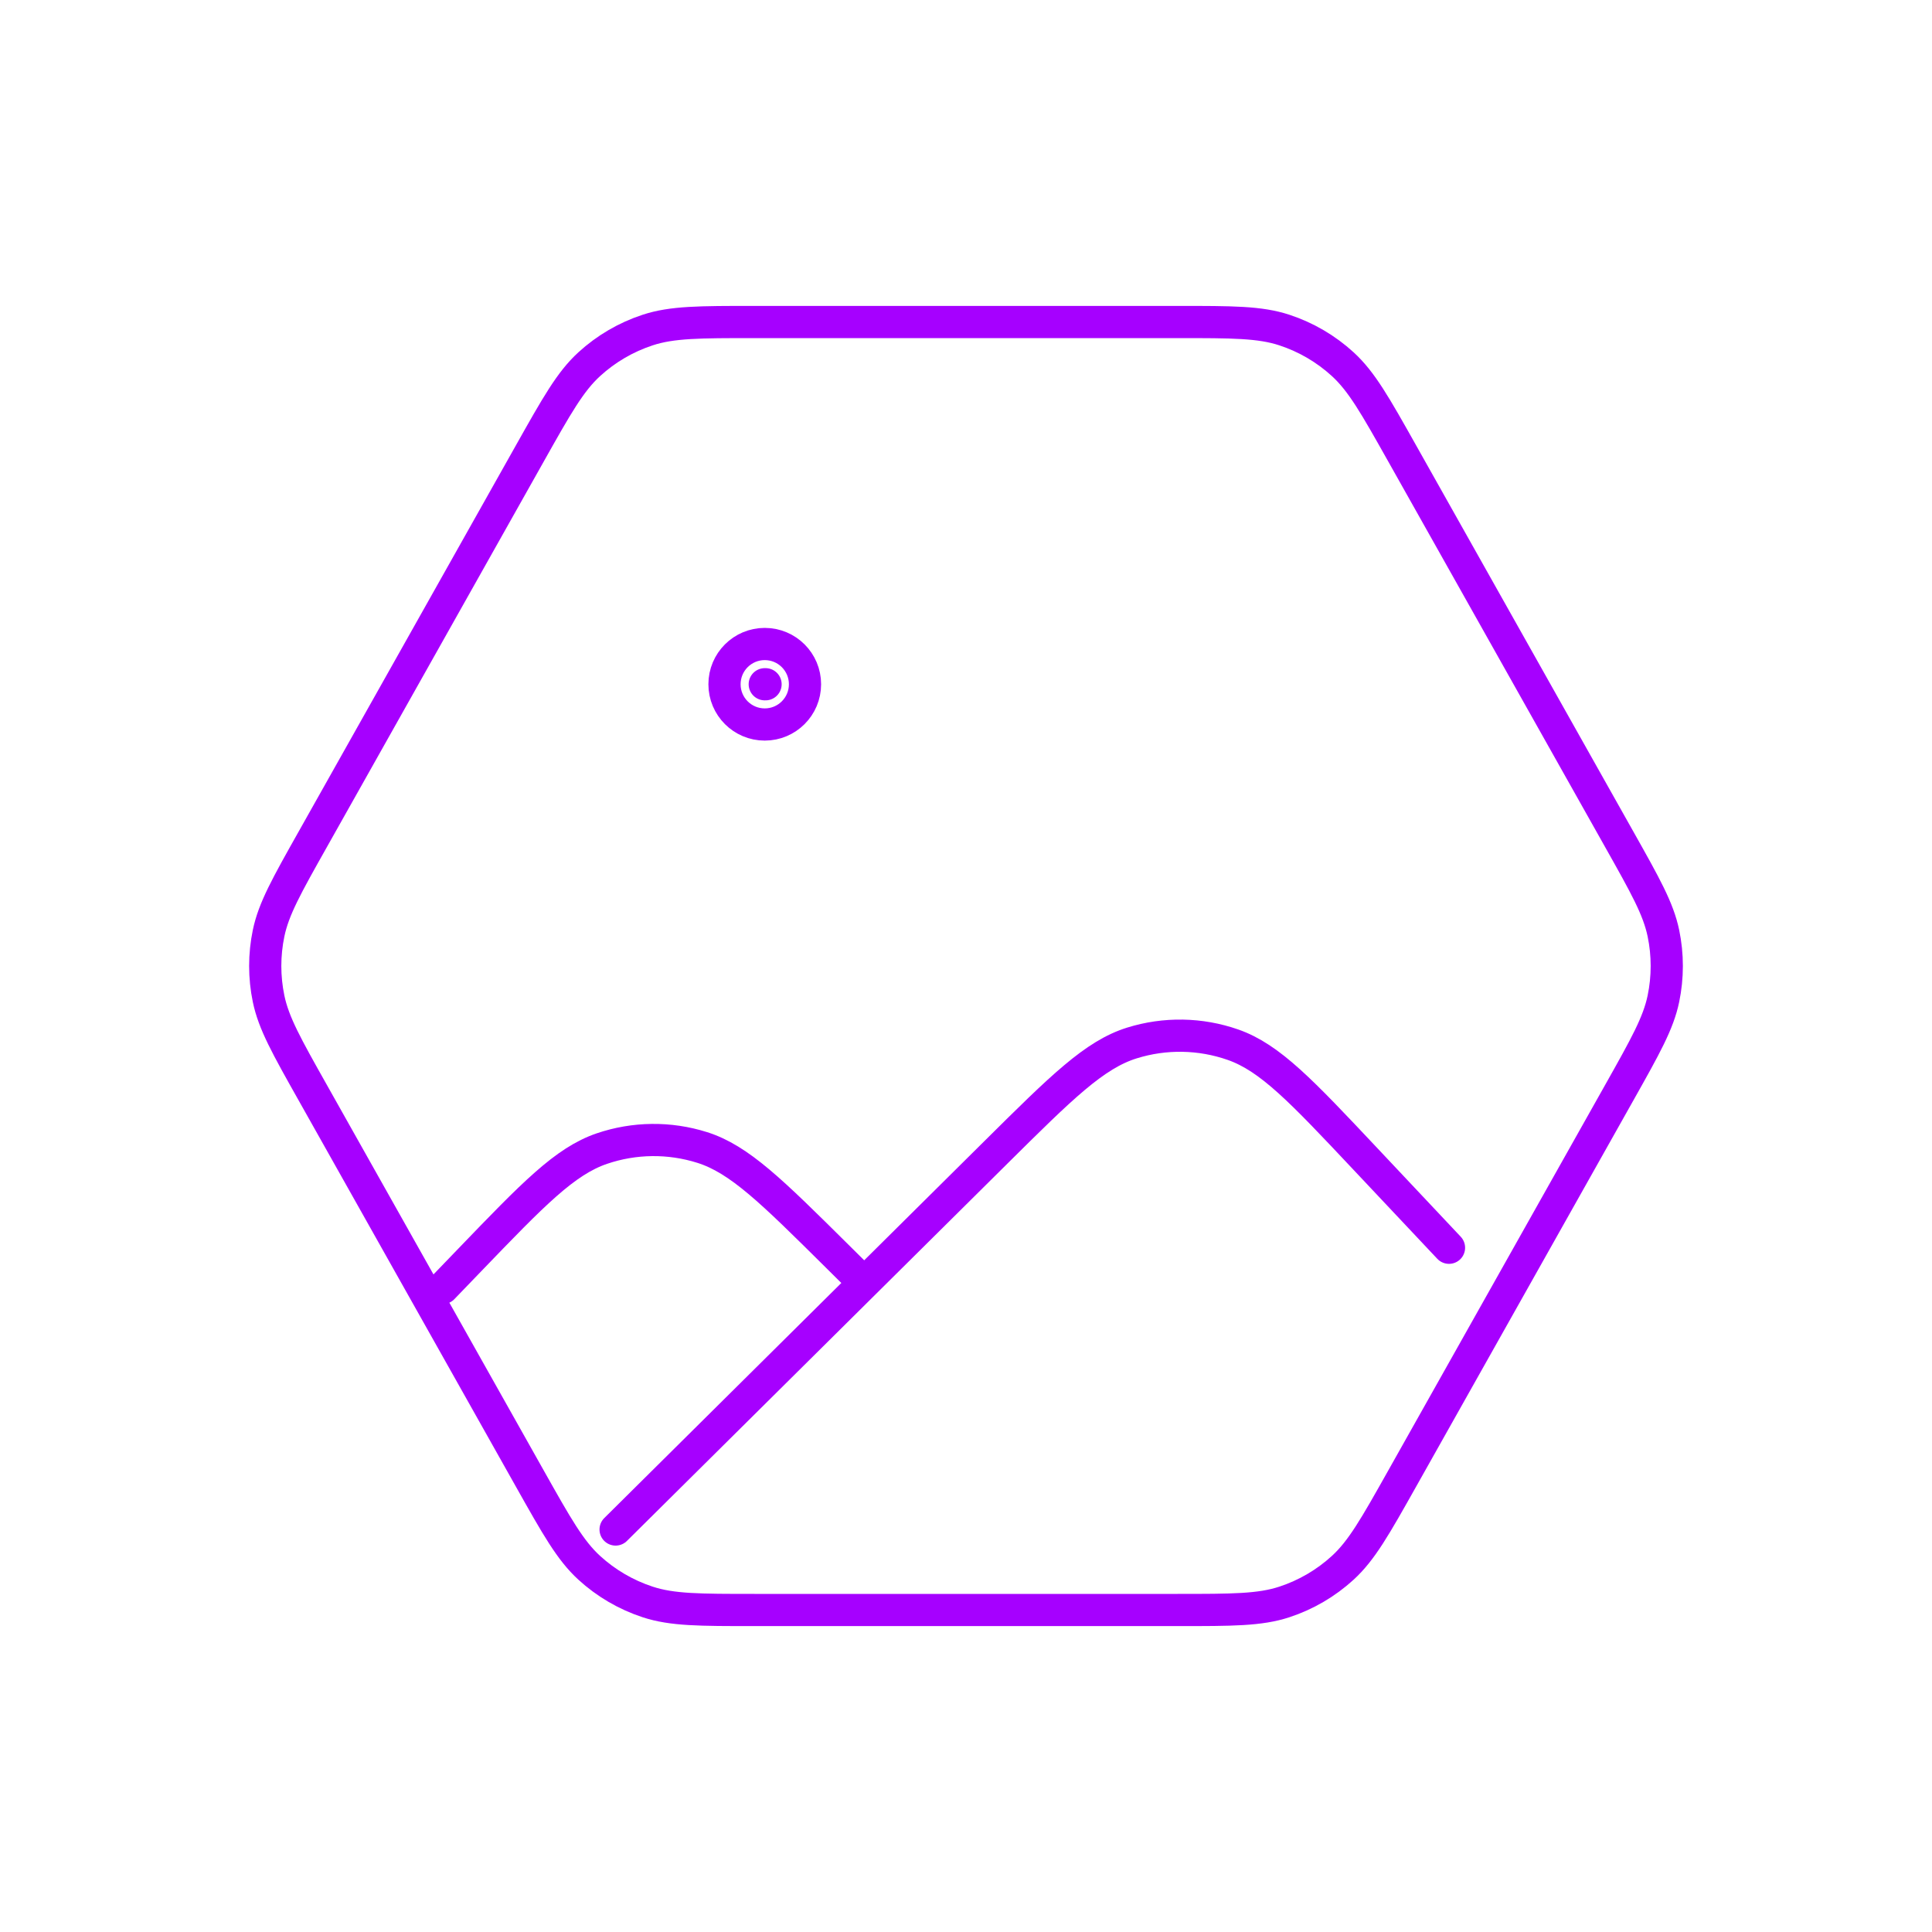
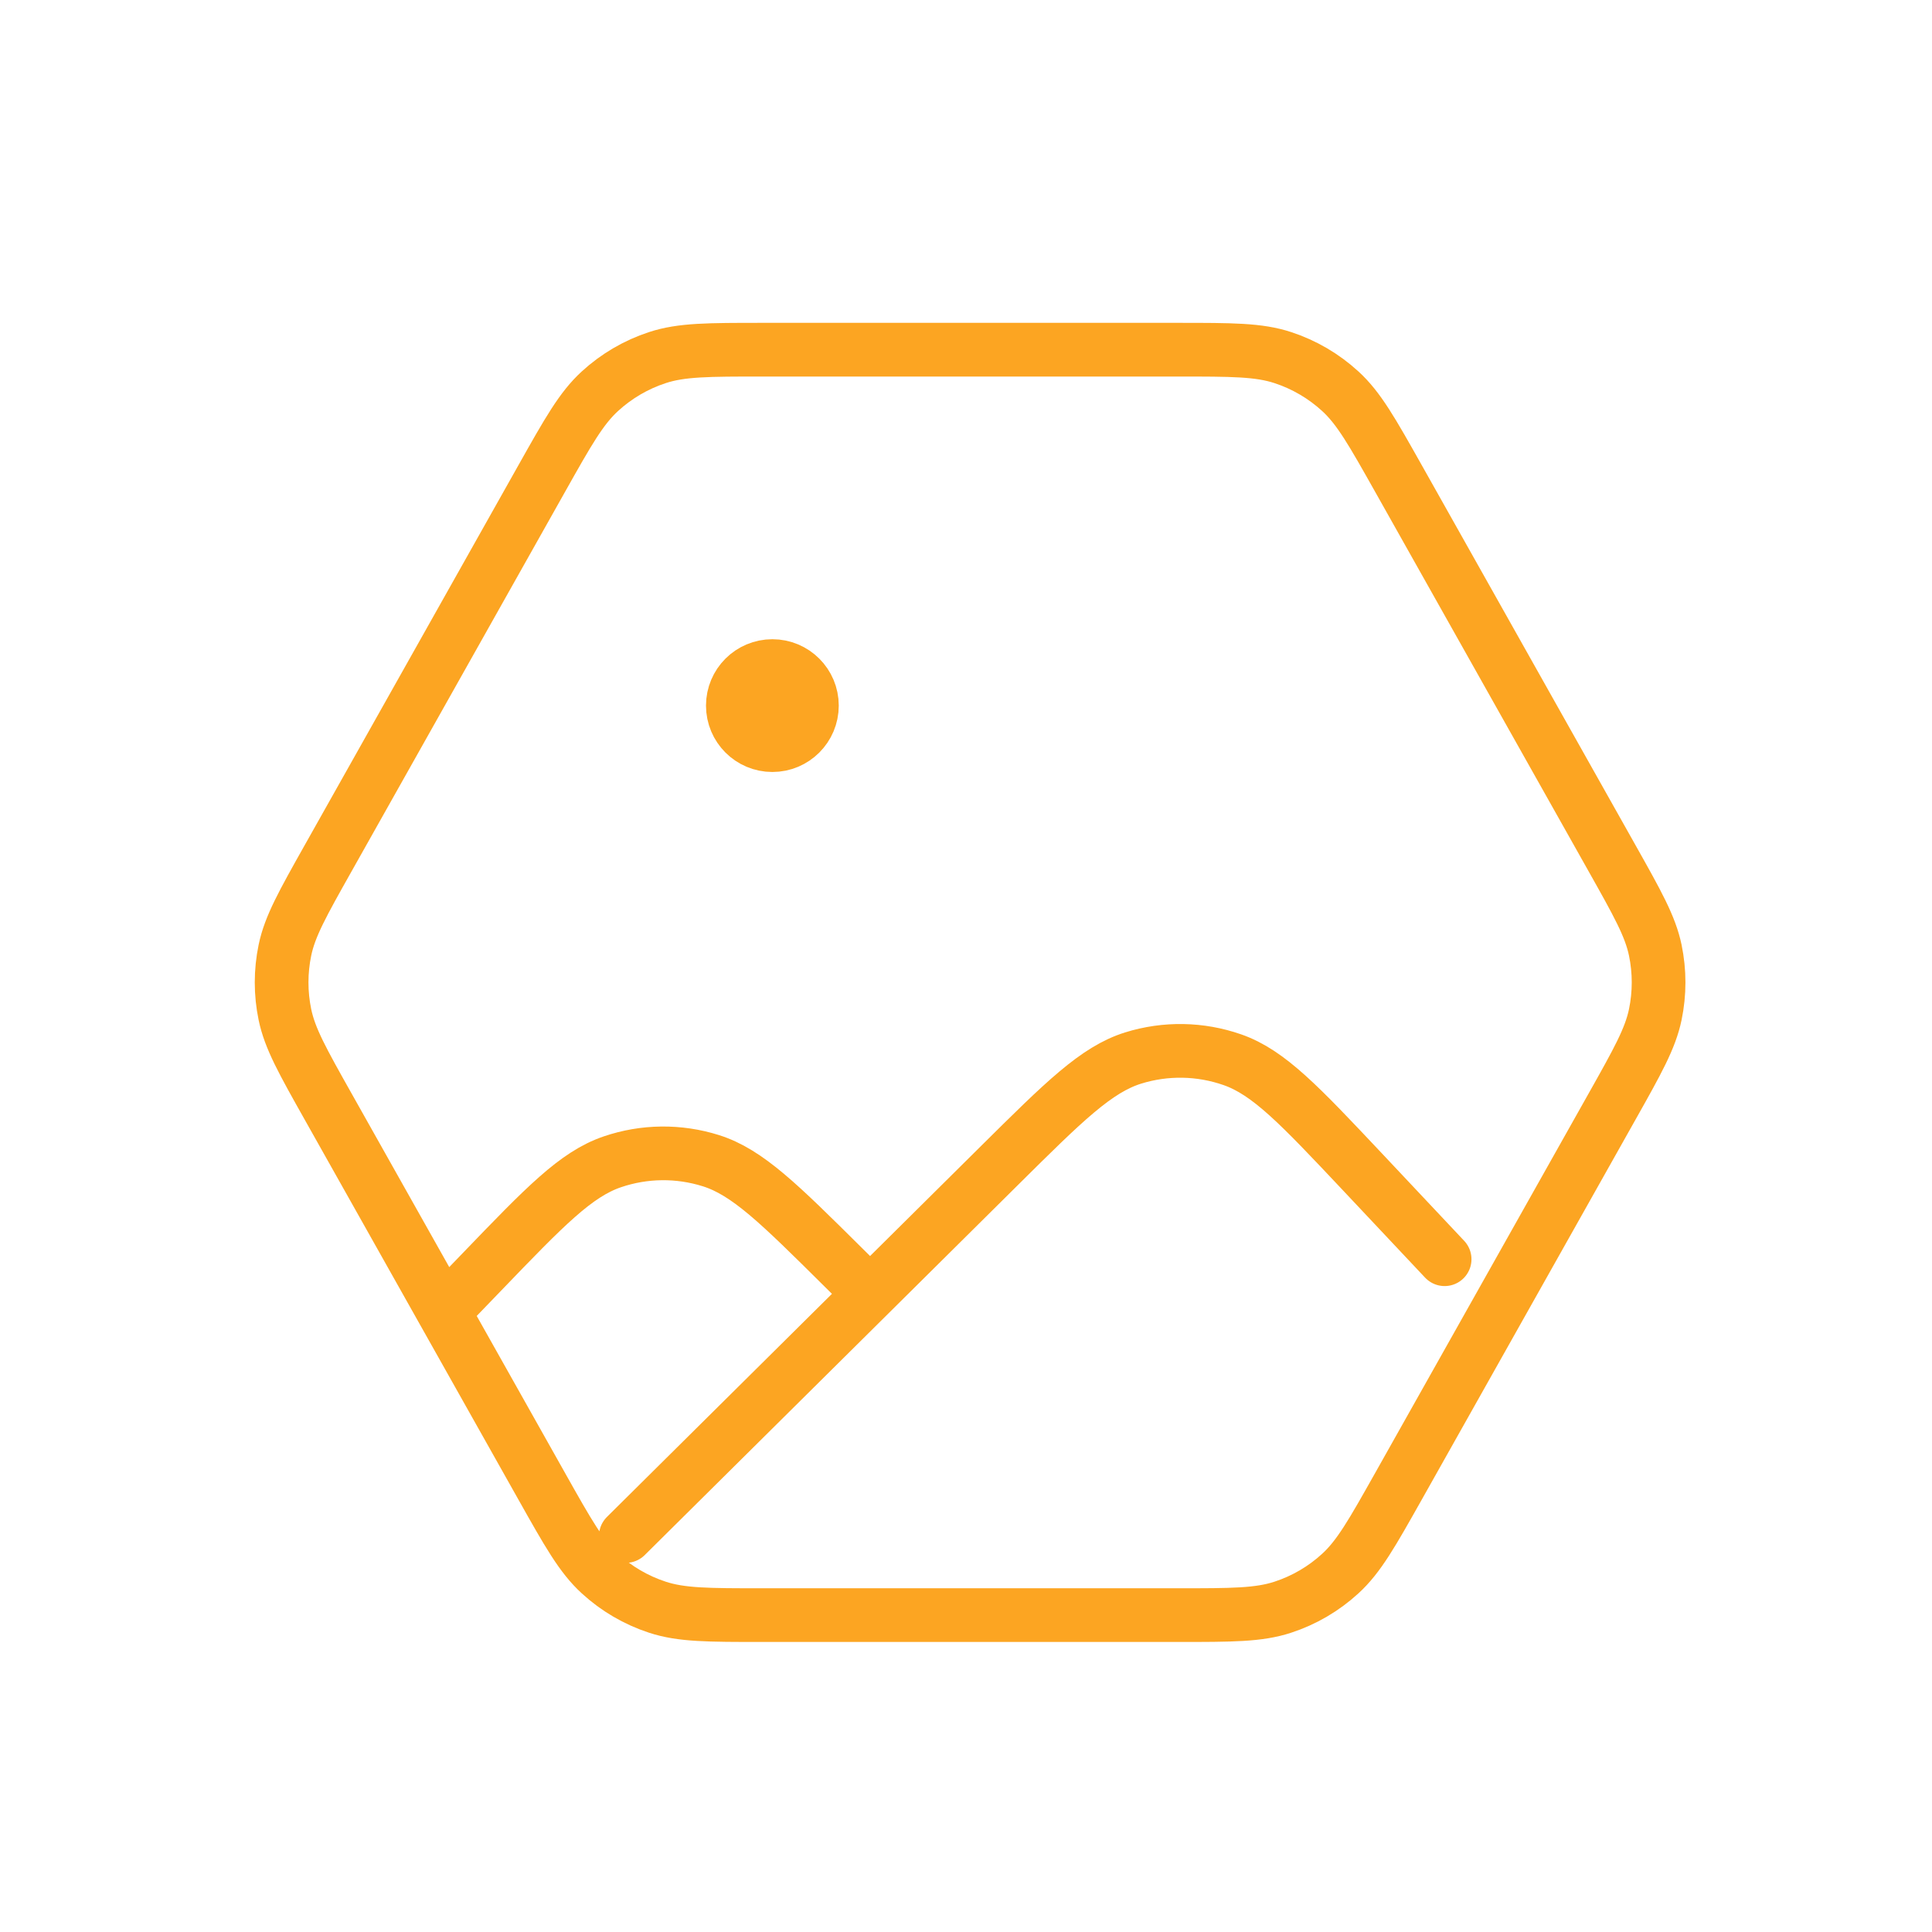
- <svg xmlns="http://www.w3.org/2000/svg" width="120" height="120" viewBox="0 0 120 120" fill="none">
-   <path d="M53.677 79.688L61.868 71.564C65.939 67.527 67.975 65.508 70.307 64.781C72.357 64.142 74.559 64.18 76.585 64.889C78.891 65.696 80.856 67.784 84.785 71.96L90 77.5M53.677 79.688L51.97 77.995C47.94 73.999 45.925 72.001 43.614 71.272C41.581 70.63 39.396 70.655 37.378 71.343C35.084 72.126 33.115 74.169 29.179 78.257L27.5 80M53.677 79.688L38.236 95M47.5 42.5H47.55M46.858 100H73.143C76.549 100 78.253 100 79.774 99.5C81.12 99.058 82.356 98.335 83.401 97.379C84.582 96.298 85.418 94.813 87.088 91.844L100.588 67.844C102.197 64.983 103.002 63.552 103.317 62.035C103.596 60.693 103.596 59.307 103.317 57.965C103.002 56.448 102.197 55.017 100.588 52.156L87.088 28.156C85.418 25.187 84.582 23.702 83.401 22.621C82.356 21.665 81.12 20.942 79.774 20.5C78.253 20 76.549 20 73.143 20H46.858C43.451 20 41.748 20 40.227 20.5C38.881 20.942 37.644 21.665 36.599 22.621C35.418 23.702 34.583 25.187 32.913 28.156L19.413 52.156C17.803 55.017 16.998 56.448 16.683 57.965C16.404 59.307 16.404 60.693 16.683 62.035C16.998 63.552 17.803 64.983 19.413 67.844L32.913 91.844C34.583 94.813 35.418 96.298 36.599 97.379C37.644 98.335 38.881 99.058 40.227 99.5C41.748 100 43.451 100 46.858 100ZM50 42.5C50 43.881 48.881 45 47.5 45C46.119 45 45 43.881 45 42.5C45 41.119 46.119 40 47.5 40C48.881 40 50 41.119 50 42.5Z" stroke="#A600FF" stroke-width="2" stroke-linecap="round" stroke-linejoin="round" />
+ <svg xmlns="http://www.w3.org/2000/svg" width="57" height="57" viewBox="0 0 57 57" fill="none">
+   <path d="M25.67 38.172L29.493 34.381C31.393 32.497 32.343 31.555 33.431 31.215C34.388 30.917 35.415 30.935 36.361 31.266C37.437 31.642 38.353 32.617 40.188 34.565L42.621 37.151M25.67 38.172L24.873 37.382C22.993 35.517 22.053 34.584 20.974 34.244C20.025 33.945 19.006 33.956 18.064 34.278C16.993 34.643 16.075 35.596 14.238 37.504L13.454 38.317M25.67 38.172L18.464 45.317M22.788 20.817H22.811M22.488 47.651H34.754C36.344 47.651 37.139 47.651 37.849 47.417C38.477 47.211 39.054 46.874 39.541 46.427C40.093 45.923 40.482 45.23 41.262 43.845L47.562 32.645C48.313 31.309 48.688 30.642 48.836 29.934C48.966 29.307 48.966 28.661 48.836 28.034C48.688 27.326 48.313 26.659 47.562 25.323L41.262 14.123C40.482 12.738 40.093 12.045 39.541 11.541C39.054 11.095 38.477 10.757 37.849 10.551C37.139 10.317 36.344 10.317 34.754 10.317H22.488C20.898 10.317 20.103 10.317 19.393 10.551C18.765 10.757 18.188 11.095 17.701 11.541C17.149 12.045 16.759 12.738 15.98 14.123L9.68 25.323C8.929 26.659 8.553 27.326 8.406 28.034C8.276 28.661 8.276 29.307 8.406 29.934C8.553 30.642 8.929 31.309 9.68 32.645L15.98 43.845C16.759 45.23 17.149 45.923 17.701 46.427C18.188 46.874 18.765 47.211 19.393 47.417C20.103 47.651 20.898 47.651 22.488 47.651ZM23.954 20.817C23.954 21.462 23.432 21.984 22.788 21.984C22.143 21.984 21.621 21.462 21.621 20.817C21.621 20.173 22.143 19.651 22.788 19.651C23.432 19.651 23.954 20.173 23.954 20.817Z" stroke="#FCA522" stroke-width="1.584" stroke-linecap="round" stroke-linejoin="round" />
</svg>
